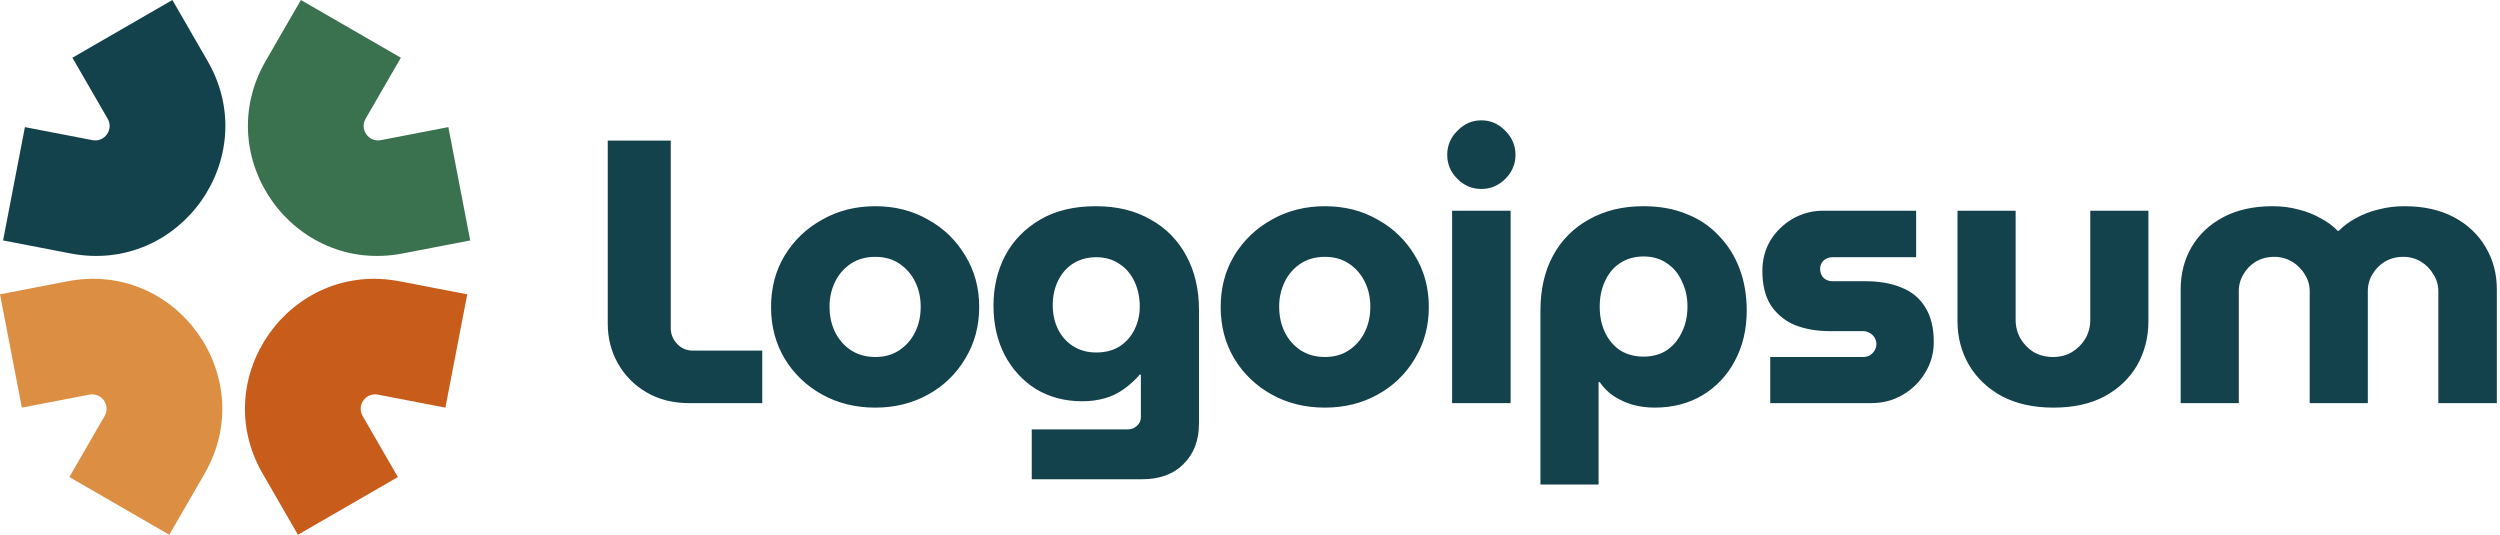
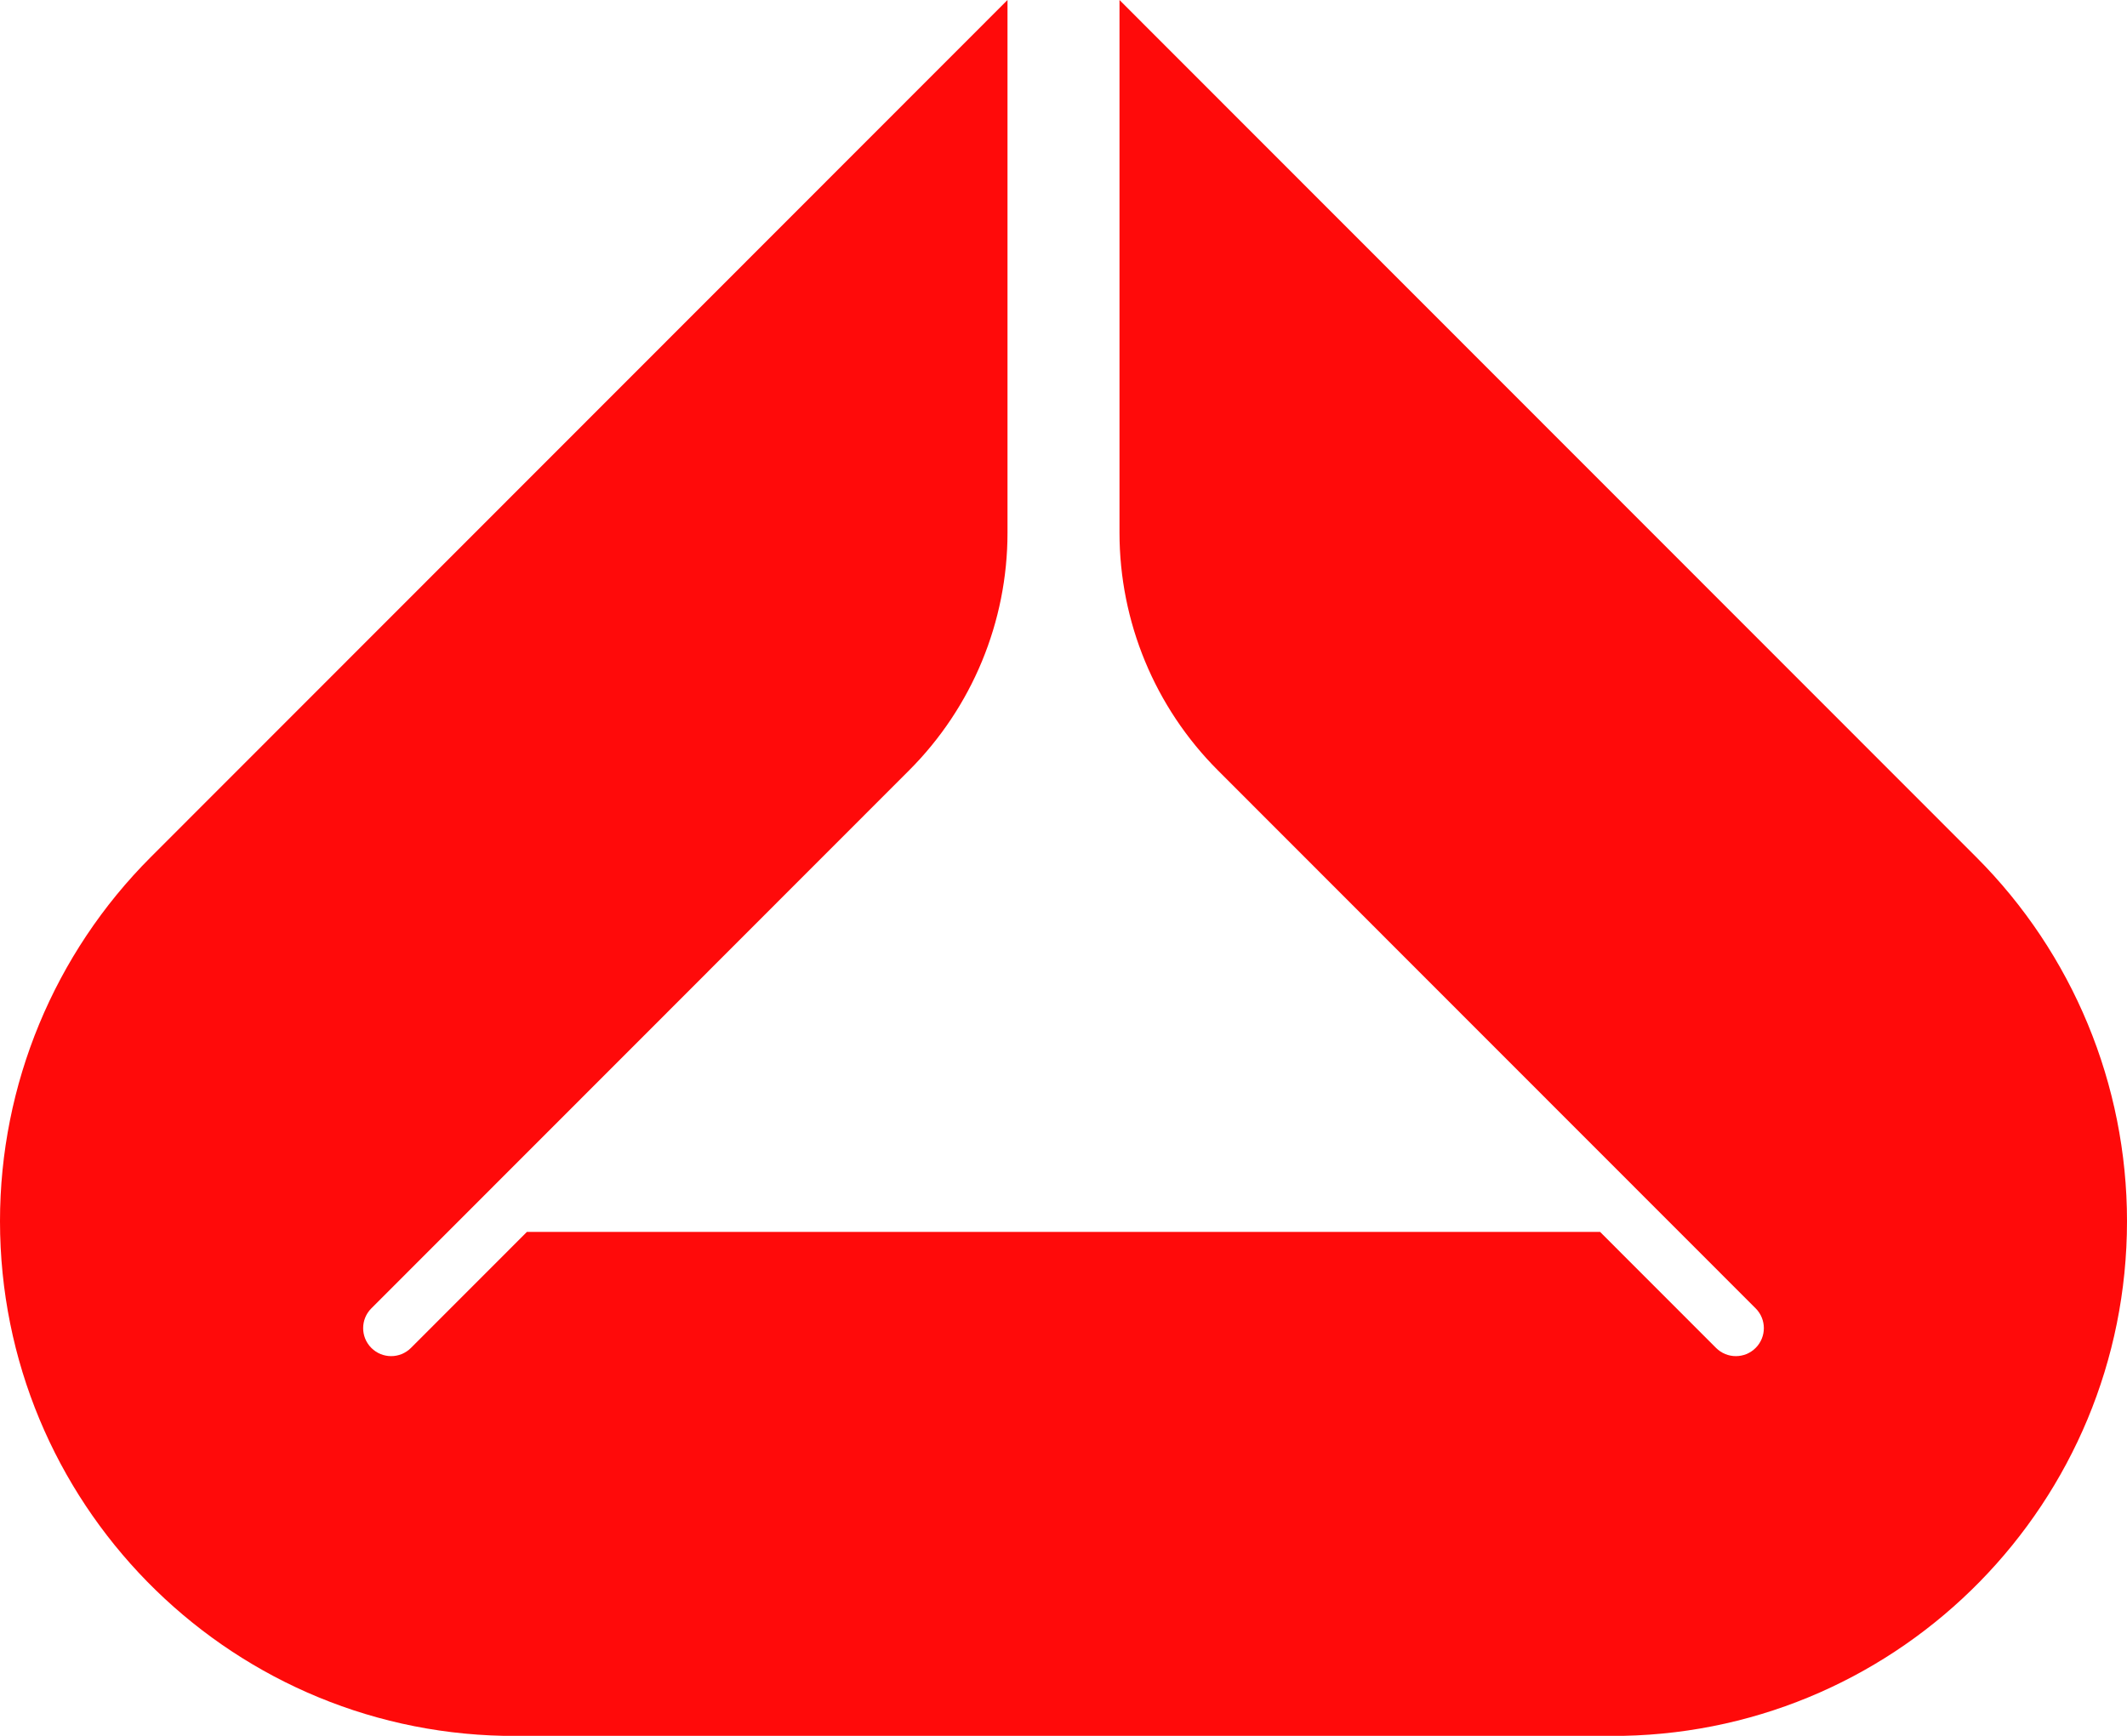
- <svg xmlns="http://www.w3.org/2000/svg" width="187" height="40" fill="none" viewBox="0 0 187 40">
-   <path fill="#3A724F" fill-rule="evenodd" d="M19.87 4.567 22.507 0l7.476 4.317-2.636 4.566c-.463.801.23 1.775 1.138 1.6l5.052-.975 1.635 8.477-5.052.974c-8.172 1.576-14.411-7.184-10.25-14.392Z" clip-rule="evenodd" />
-   <path fill="#DC8E43" fill-rule="evenodd" d="M15.302 35.433 12.665 40l-7.477-4.316 2.637-4.567c.463-.801-.23-1.775-1.139-1.6l-5.051.974L0 22.015l5.052-.974c8.172-1.576 14.41 7.184 10.25 14.392Z" clip-rule="evenodd" />
-   <path fill="#14424C" fill-rule="evenodd" d="M15.53 4.567 12.894 0 5.417 4.317l2.637 4.566c.462.801-.23 1.775-1.139 1.6l-5.052-.975L.23 17.985l5.051.974c8.173 1.576 14.412-7.184 10.25-14.392Z" clip-rule="evenodd" />
-   <path fill="#C85D1B" fill-rule="evenodd" d="M19.65 35.433 22.285 40l7.477-4.316-2.637-4.567c-.462-.801.23-1.775 1.139-1.6l5.051.974 1.635-8.476-5.052-.974c-8.172-1.576-14.41 7.184-10.25 14.392Z" clip-rule="evenodd" />
-   <path fill="#14424C" d="M163.114 30.153v-8.5c0-1.178.271-2.235.813-3.17.561-.954 1.356-1.702 2.385-2.245 1.029-.542 2.254-.813 3.675-.813a7.23 7.23 0 0 1 1.964.252c.599.15 1.141.365 1.627.645.505.262.935.58 1.291.954h.056a5.5 5.5 0 0 1 1.29-.954 6.772 6.772 0 0 1 1.656-.645 7.541 7.541 0 0 1 1.992-.252c1.421 0 2.646.27 3.675.813 1.028.543 1.823 1.29 2.384 2.245.562.935.842 1.991.842 3.17v8.5h-4.377v-8.36c0-.467-.121-.888-.364-1.262a2.663 2.663 0 0 0-.926-.954 2.508 2.508 0 0 0-1.347-.365c-.505 0-.963.122-1.374.365a2.654 2.654 0 0 0-.926.954 2.4 2.4 0 0 0-.337 1.262v8.36h-4.348v-8.36c0-.467-.122-.888-.365-1.262a2.585 2.585 0 0 0-.954-.954 2.508 2.508 0 0 0-1.347-.365c-.505 0-.963.122-1.374.365a2.654 2.654 0 0 0-.926.954 2.41 2.41 0 0 0-.337 1.262v8.36h-4.348ZM153.603 30.49c-1.477 0-2.759-.28-3.843-.842-1.066-.58-1.889-1.356-2.469-2.328-.58-.991-.87-2.086-.87-3.283v-8.276h4.349v8.164c0 .505.121.973.364 1.403.243.411.571.748.982 1.01.43.243.917.365 1.459.365.524 0 .991-.122 1.403-.365.43-.262.767-.599 1.01-1.01.243-.43.365-.898.365-1.403v-8.164h4.348v8.276c0 1.197-.281 2.292-.842 3.283-.561.972-1.374 1.749-2.44 2.328-1.048.561-2.32.842-3.816.842ZM132.414 30.153v-3.45h6.93c.187 0 .355-.038.505-.113.149-.093.271-.215.364-.364a.93.93 0 0 0 0-.982.9.9 0 0 0-.364-.337.934.934 0 0 0-.505-.14h-2.525c-.936 0-1.787-.15-2.553-.449a4.052 4.052 0 0 1-1.796-1.459c-.43-.673-.645-1.543-.645-2.609 0-.823.196-1.571.589-2.244a4.76 4.76 0 0 1 1.655-1.628 4.568 4.568 0 0 1 2.329-.617h6.929v3.479h-6.256a.97.97 0 0 0-.673.253.841.841 0 0 0-.253.617c0 .262.085.486.253.673a.97.97 0 0 0 .673.253h2.469c1.047 0 1.945.159 2.693.476.767.3 1.356.786 1.768 1.46.43.673.645 1.542.645 2.608 0 .842-.215 1.609-.645 2.3a4.613 4.613 0 0 1-1.684 1.656c-.692.412-1.477.617-2.356.617h-7.547ZM122.94 15.425c1.216 0 2.291.196 3.226.589a6.41 6.41 0 0 1 2.413 1.627 6.993 6.993 0 0 1 1.543 2.469c.355.935.533 1.973.533 3.114 0 1.421-.299 2.684-.898 3.787a6.471 6.471 0 0 1-2.412 2.553c-1.029.617-2.226.926-3.591.926-.58 0-1.132-.075-1.656-.224a5.312 5.312 0 0 1-1.402-.646 3.9 3.9 0 0 1-1.038-1.038h-.085v7.66h-4.348V23.223c0-1.59.318-2.965.954-4.124a6.666 6.666 0 0 1 2.693-2.694c1.16-.654 2.516-.981 4.068-.981Zm0 3.759c-.673 0-1.262.168-1.767.505-.487.318-.861.767-1.123 1.347-.261.56-.392 1.197-.392 1.907 0 .711.131 1.347.392 1.908.262.561.636 1.01 1.123 1.347.505.318 1.094.477 1.767.477.673 0 1.253-.16 1.739-.477a3.297 3.297 0 0 0 1.123-1.347c.28-.561.42-1.197.42-1.908 0-.71-.14-1.346-.42-1.907-.262-.58-.636-1.03-1.123-1.347-.486-.337-1.066-.505-1.739-.505ZM108.617 30.153V15.761h4.377v14.392h-4.377Zm2.188-16.019c-.692 0-1.29-.252-1.795-.757-.505-.505-.758-1.104-.758-1.796s.253-1.29.758-1.795c.505-.524 1.103-.786 1.795-.786s1.291.262 1.796.786c.505.505.757 1.103.757 1.795s-.252 1.29-.757 1.796c-.505.505-1.104.757-1.796.757ZM99.105 30.49c-1.477 0-2.805-.327-3.984-.982a7.462 7.462 0 0 1-2.805-2.693c-.673-1.141-1.01-2.422-1.01-3.844 0-1.44.337-2.721 1.01-3.843a7.462 7.462 0 0 1 2.805-2.693c1.179-.674 2.507-1.01 3.984-1.01 1.478 0 2.796.336 3.956 1.01a7.25 7.25 0 0 1 2.777 2.693c.692 1.122 1.038 2.403 1.038 3.843 0 1.422-.346 2.703-1.038 3.844a7.25 7.25 0 0 1-2.777 2.693c-1.178.655-2.497.982-3.956.982Zm0-3.787c.692 0 1.291-.169 1.796-.505a3.424 3.424 0 0 0 1.178-1.347c.281-.561.421-1.197.421-1.908 0-.692-.14-1.318-.421-1.88a3.423 3.423 0 0 0-1.178-1.346c-.505-.337-1.104-.505-1.796-.505s-1.3.168-1.823.505a3.428 3.428 0 0 0-1.179 1.347 4.144 4.144 0 0 0-.42 1.88c0 .71.14 1.346.42 1.907a3.43 3.43 0 0 0 1.179 1.347c.523.336 1.131.505 1.823.505ZM77.174 35.849v-3.732h7.181c.281 0 .515-.093.702-.28a.83.83 0 0 0 .28-.646v-3.17h-.084a6.59 6.59 0 0 1-1.206 1.094c-.412.3-.88.524-1.403.674a6.023 6.023 0 0 1-1.711.224c-1.272 0-2.413-.3-3.423-.898-.991-.617-1.777-1.468-2.357-2.553-.56-1.084-.841-2.319-.841-3.703 0-1.365.29-2.609.87-3.731.598-1.122 1.468-2.02 2.609-2.693 1.14-.674 2.534-1.01 4.18-1.01 1.571 0 2.927.327 4.068.982a6.624 6.624 0 0 1 2.693 2.72c.636 1.16.954 2.526.954 4.097v8.416c0 1.29-.383 2.31-1.15 3.058-.748.767-1.786 1.15-3.114 1.15h-8.248Zm4.825-9.483c.673 0 1.253-.15 1.74-.449a3.18 3.18 0 0 0 1.121-1.262 3.834 3.834 0 0 0 .393-1.74c0-.673-.13-1.29-.392-1.851-.262-.561-.636-1.001-1.123-1.319-.486-.337-1.066-.505-1.74-.505-.654 0-1.234.159-1.739.477-.486.318-.86.748-1.122 1.29-.261.543-.392 1.15-.392 1.824 0 .655.13 1.253.392 1.796.262.523.636.944 1.123 1.262.504.318 1.084.477 1.739.477ZM65.473 30.49c-1.477 0-2.805-.327-3.983-.982a7.46 7.46 0 0 1-2.806-2.693c-.673-1.141-1.01-2.422-1.01-3.844 0-1.44.337-2.721 1.01-3.843a7.46 7.46 0 0 1 2.806-2.693c1.178-.674 2.506-1.01 3.983-1.01 1.478 0 2.796.336 3.956 1.01a7.252 7.252 0 0 1 2.777 2.693c.692 1.122 1.038 2.403 1.038 3.843 0 1.422-.346 2.703-1.038 3.844a7.252 7.252 0 0 1-2.777 2.693c-1.178.655-2.497.982-3.956.982Zm0-3.787c.692 0 1.29-.169 1.796-.505a3.43 3.43 0 0 0 1.178-1.347c.28-.561.42-1.197.42-1.908 0-.692-.14-1.318-.42-1.88a3.429 3.429 0 0 0-1.178-1.346c-.505-.337-1.104-.505-1.796-.505s-1.3.168-1.823.505a3.428 3.428 0 0 0-1.179 1.347 4.145 4.145 0 0 0-.42 1.88c0 .71.14 1.346.42 1.907a3.43 3.43 0 0 0 1.179 1.347c.523.336 1.131.505 1.823.505ZM51.547 30.153c-1.216 0-2.282-.27-3.198-.813a5.763 5.763 0 0 1-2.132-2.16c-.505-.898-.758-1.89-.758-2.974V10.515h4.713v14.027c0 .45.16.842.477 1.179.318.336.71.505 1.178.505h5.19v3.927h-5.47Z" />
+ <svg xmlns="http://www.w3.org/2000/svg" width="49" height="40" viewBox="0 0 49 40" fill="none">
+   <path d="M37.395 40C43.828 39.869 49 34.607 49 28.139C49 24.993 47.751 21.976 45.528 19.752L25.79 0V12.277C25.79 14.33 26.605 16.299 28.056 17.751L32.679 22.378L32.692 22.391L40.445 30.149C40.697 30.401 40.697 30.809 40.445 31.061C40.194 31.313 39.785 31.313 39.533 31.061L36.861 28.387H12.139L9.467 31.061C9.215 31.313 8.807 31.313 8.555 31.061C8.303 30.809 8.303 30.401 8.555 30.149L16.308 22.391L16.32 22.378L20.944 17.751C22.395 16.299 23.21 14.33 23.21 12.277V0L3.472 19.752C1.249 21.976 0 24.993 0 28.139C0 34.607 5.173 39.869 11.605 40H37.395Z" fill="#FF0A0A" />
</svg>
